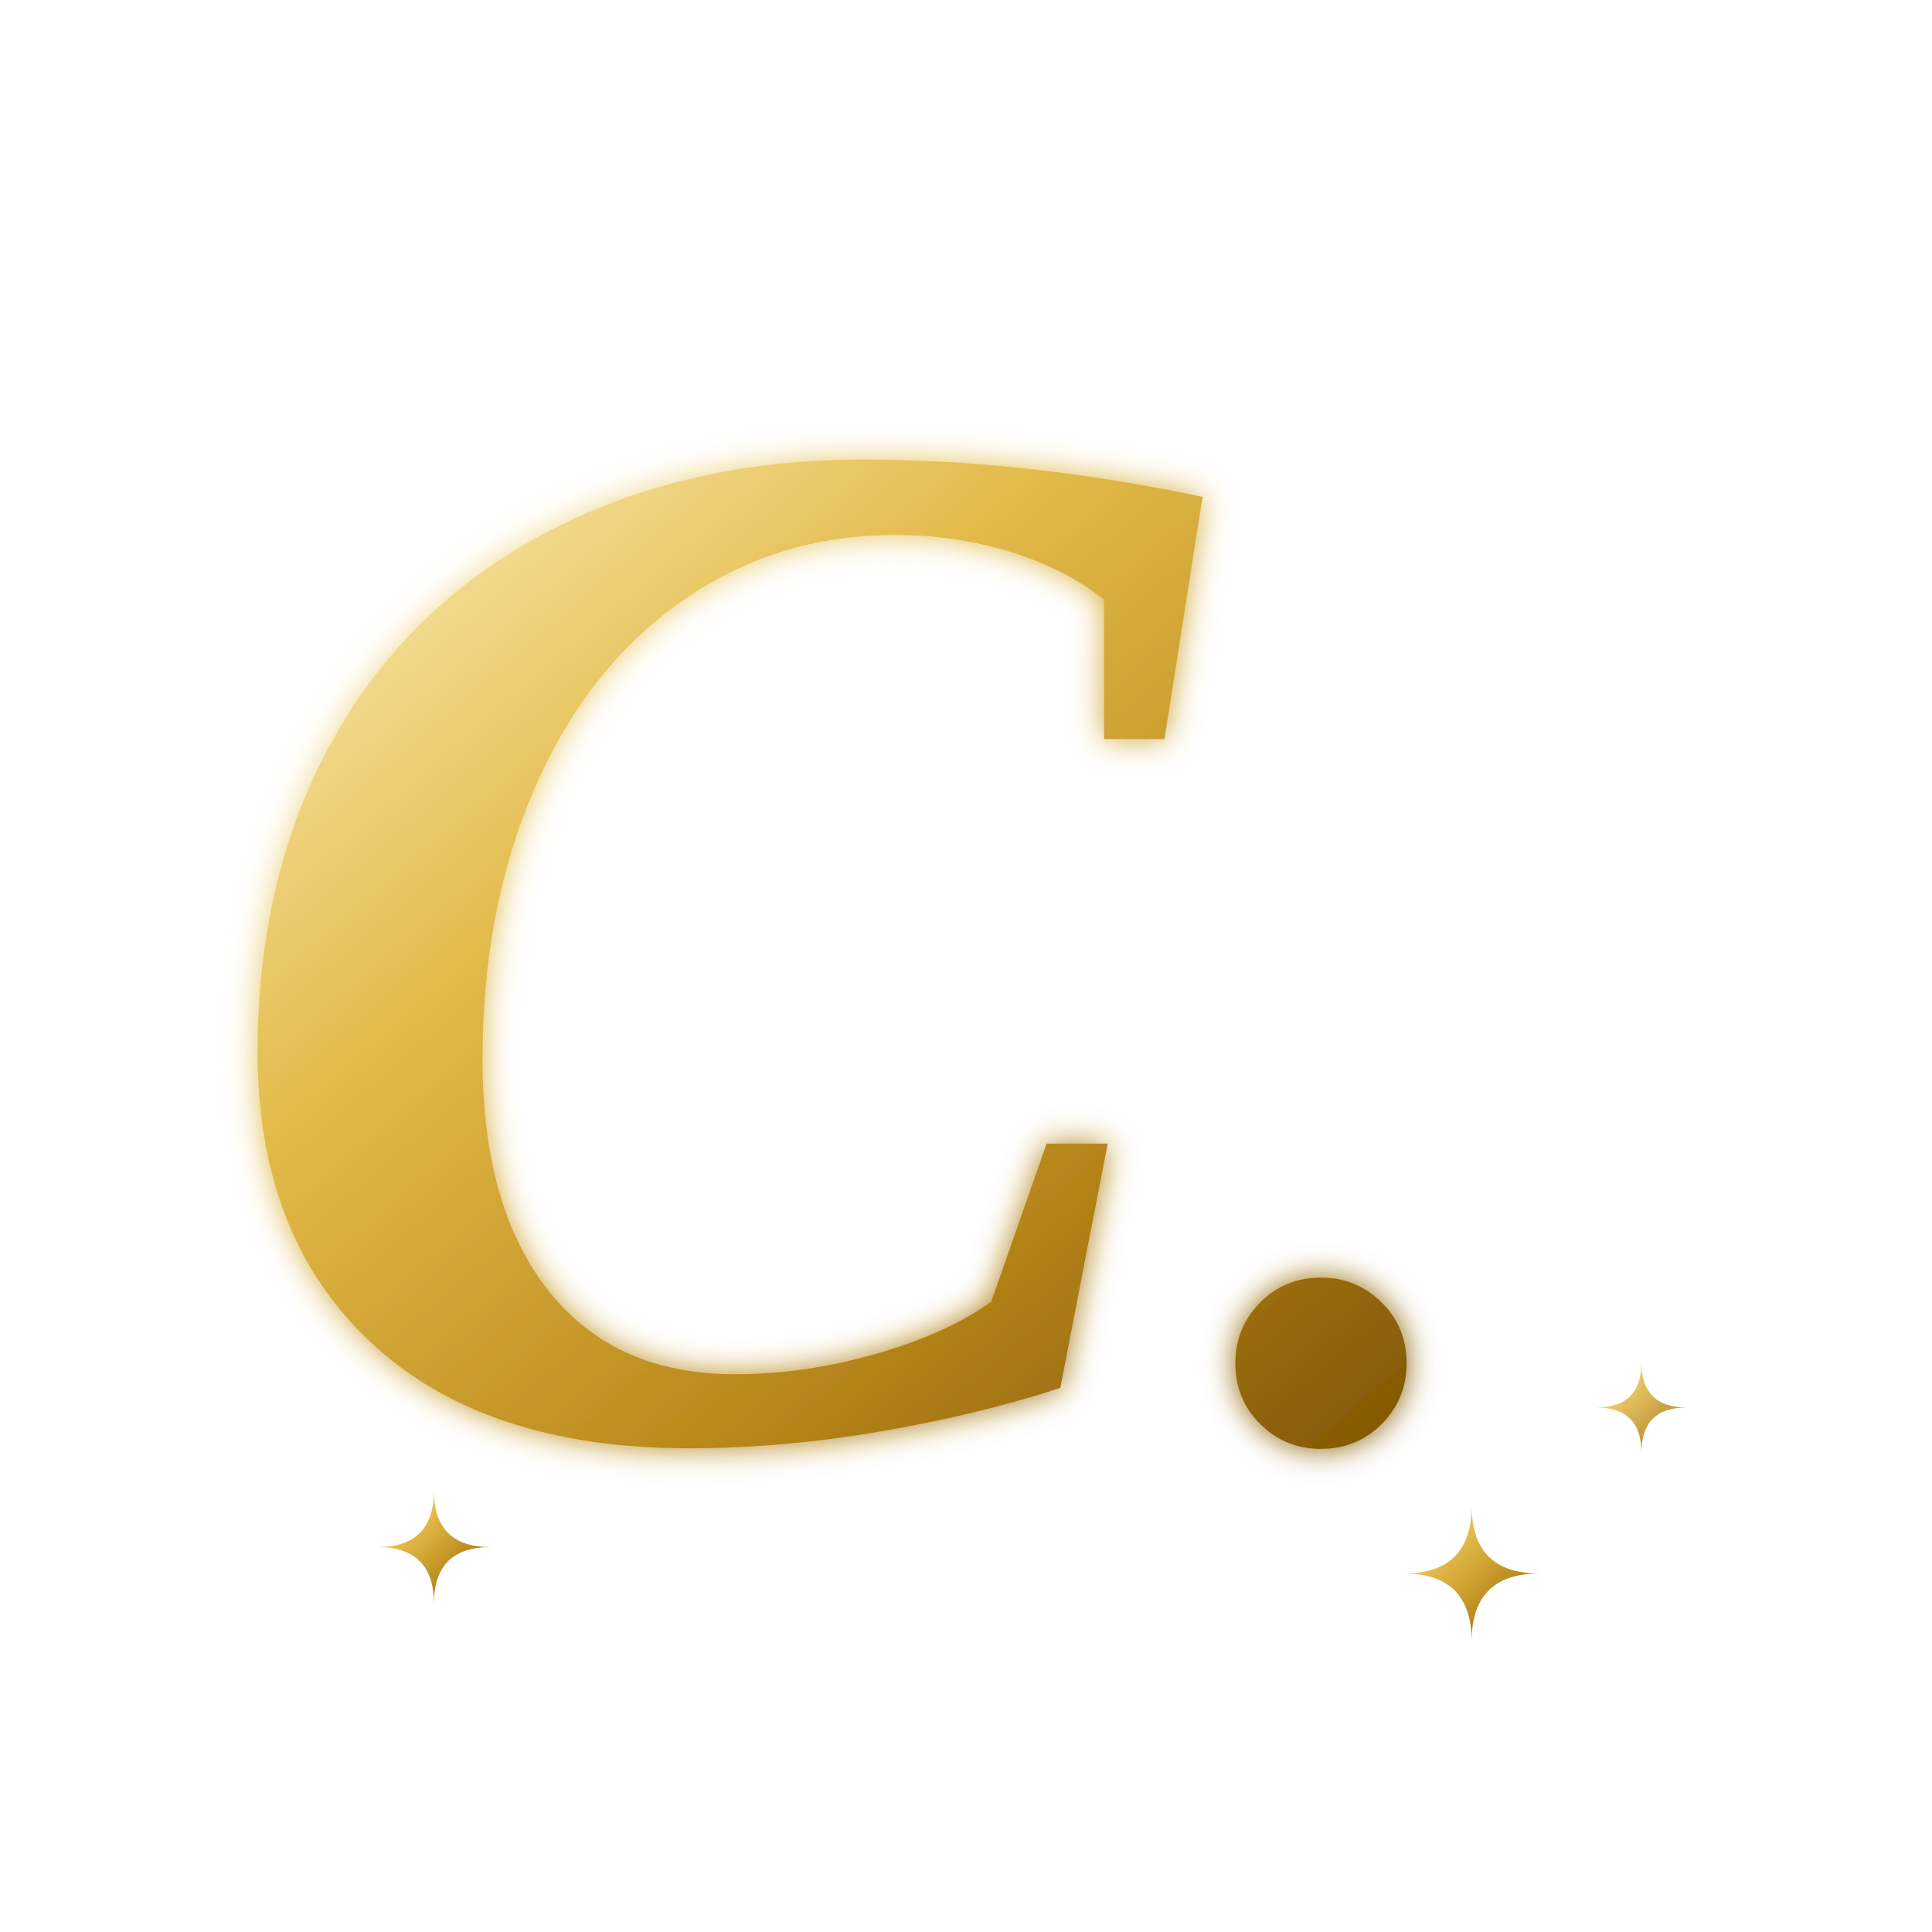
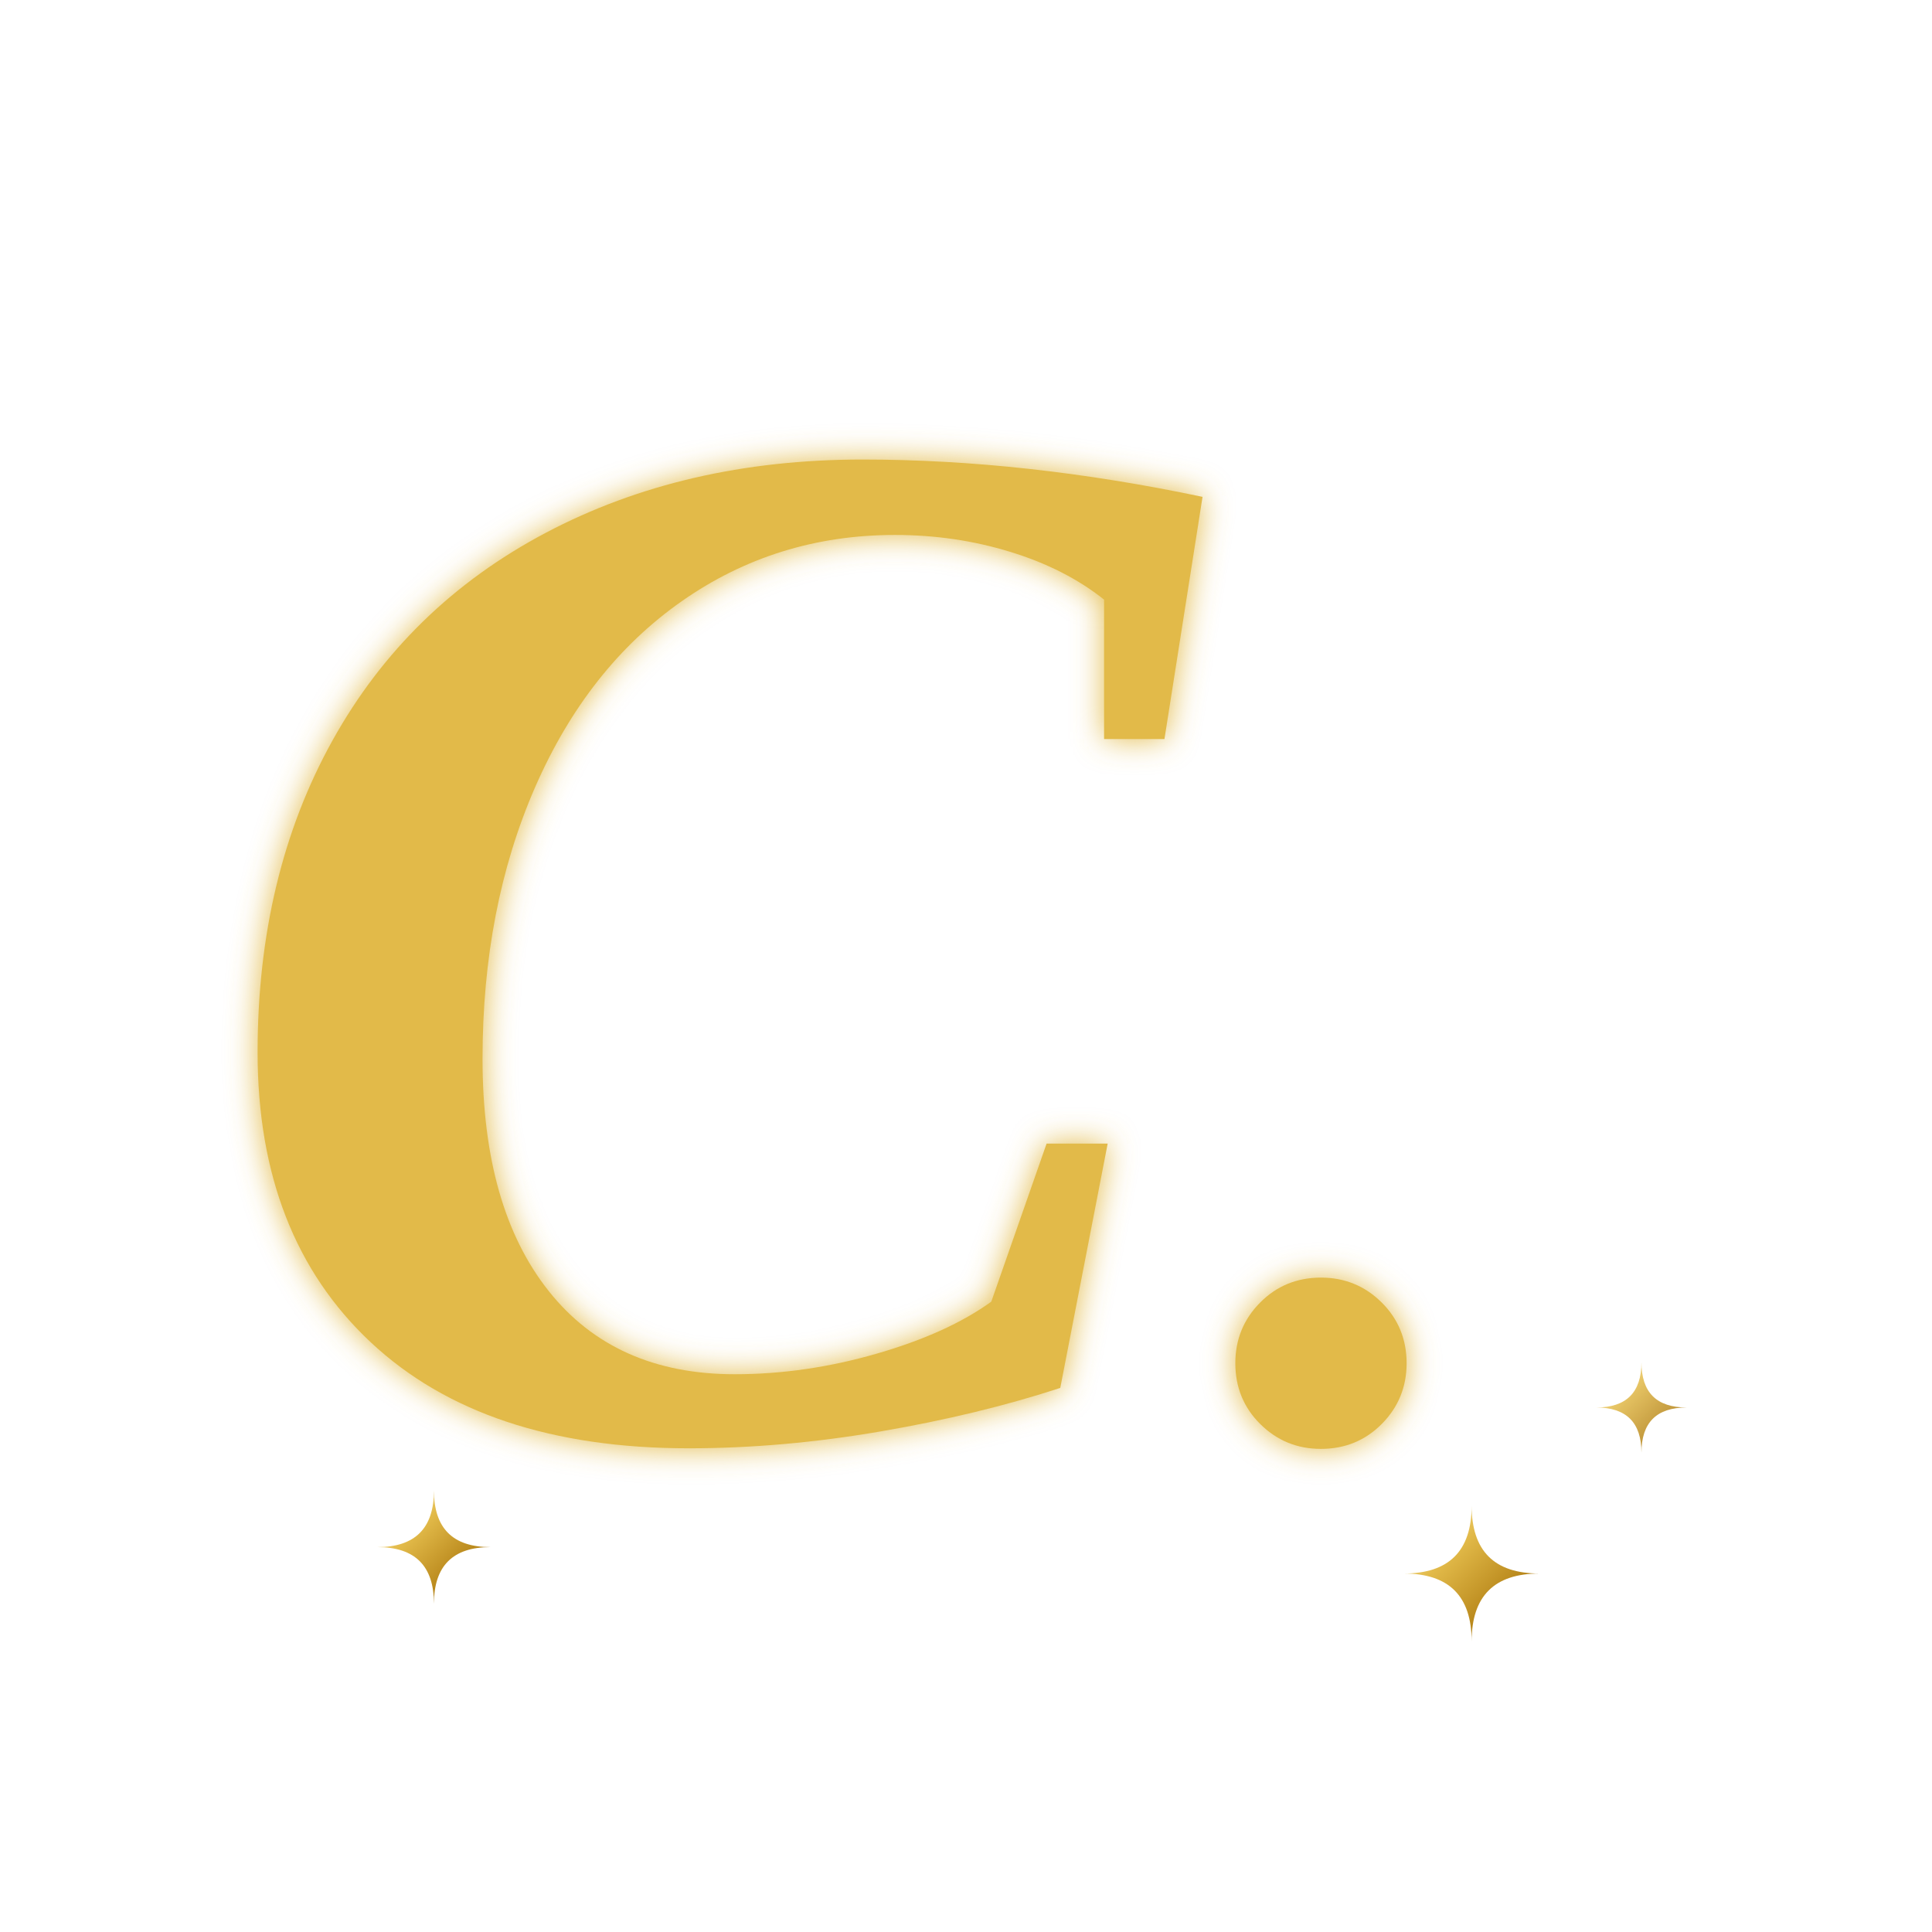
<svg xmlns="http://www.w3.org/2000/svg" viewBox="0 0 512 512" width="100%" height="100%">
  <defs>
    <linearGradient id="tsGold" x1="0%" y1="0%" x2="100%" y2="100%">
      <stop offset="0%" stop-color="#fff1c1" />
      <stop offset="35%" stop-color="#e2ba49" />
      <stop offset="70%" stop-color="#b8871b" />
      <stop offset="100%" stop-color="#805603" />
    </linearGradient>
    <filter id="subtleGlow" x="-20%" y="-20%" width="140%" height="140%">
      <feGaussianBlur stdDeviation="4" result="blur" />
      <feComposite in="SourceGraphic" in2="blur" operator="over" />
    </filter>
  </defs>
  <g>
-     <text x="220" y="380" font-family="'Cormorant Garamond', 'Cinzel', 'Times New Roman', serif" font-size="390" font-weight="700" font-style="italic" fill="url(#tsGold)" text-anchor="middle" filter="url(#subtleGlow)">
-       C<tspan font-style="normal" font-size="280" fill="url(#tsGold)">.</tspan>
+     <text x="220" y="380" font-family="Times New Roman, Georgia, serif" font-size="390" font-weight="700" font-style="italic" fill="#E2BA49" text-anchor="middle" filter="url(#subtleGlow)">
+       C<tspan font-style="normal" font-size="280" fill="#E2BA49">.</tspan>
    </text>
    <path d="M 115 425 Q 115 410 130 410 Q 115 410 115 395 Q 115 410 100 410 Q 115 410 115 425 Z" fill="url(#tsGold)" />
    <path d="M 390 435 Q 390 417 408 417 Q 390 417 390 399 Q 390 417 372 417 Q 390 417 390 435 Z" fill="url(#tsGold)" />
    <path d="M 435 385 Q 435 373 447 373 Q 435 373 435 361 Q 435 373 423 373 Q 435 373 435 385 Z" fill="url(#tsGold)" opacity="0.85" />
  </g>
</svg>
